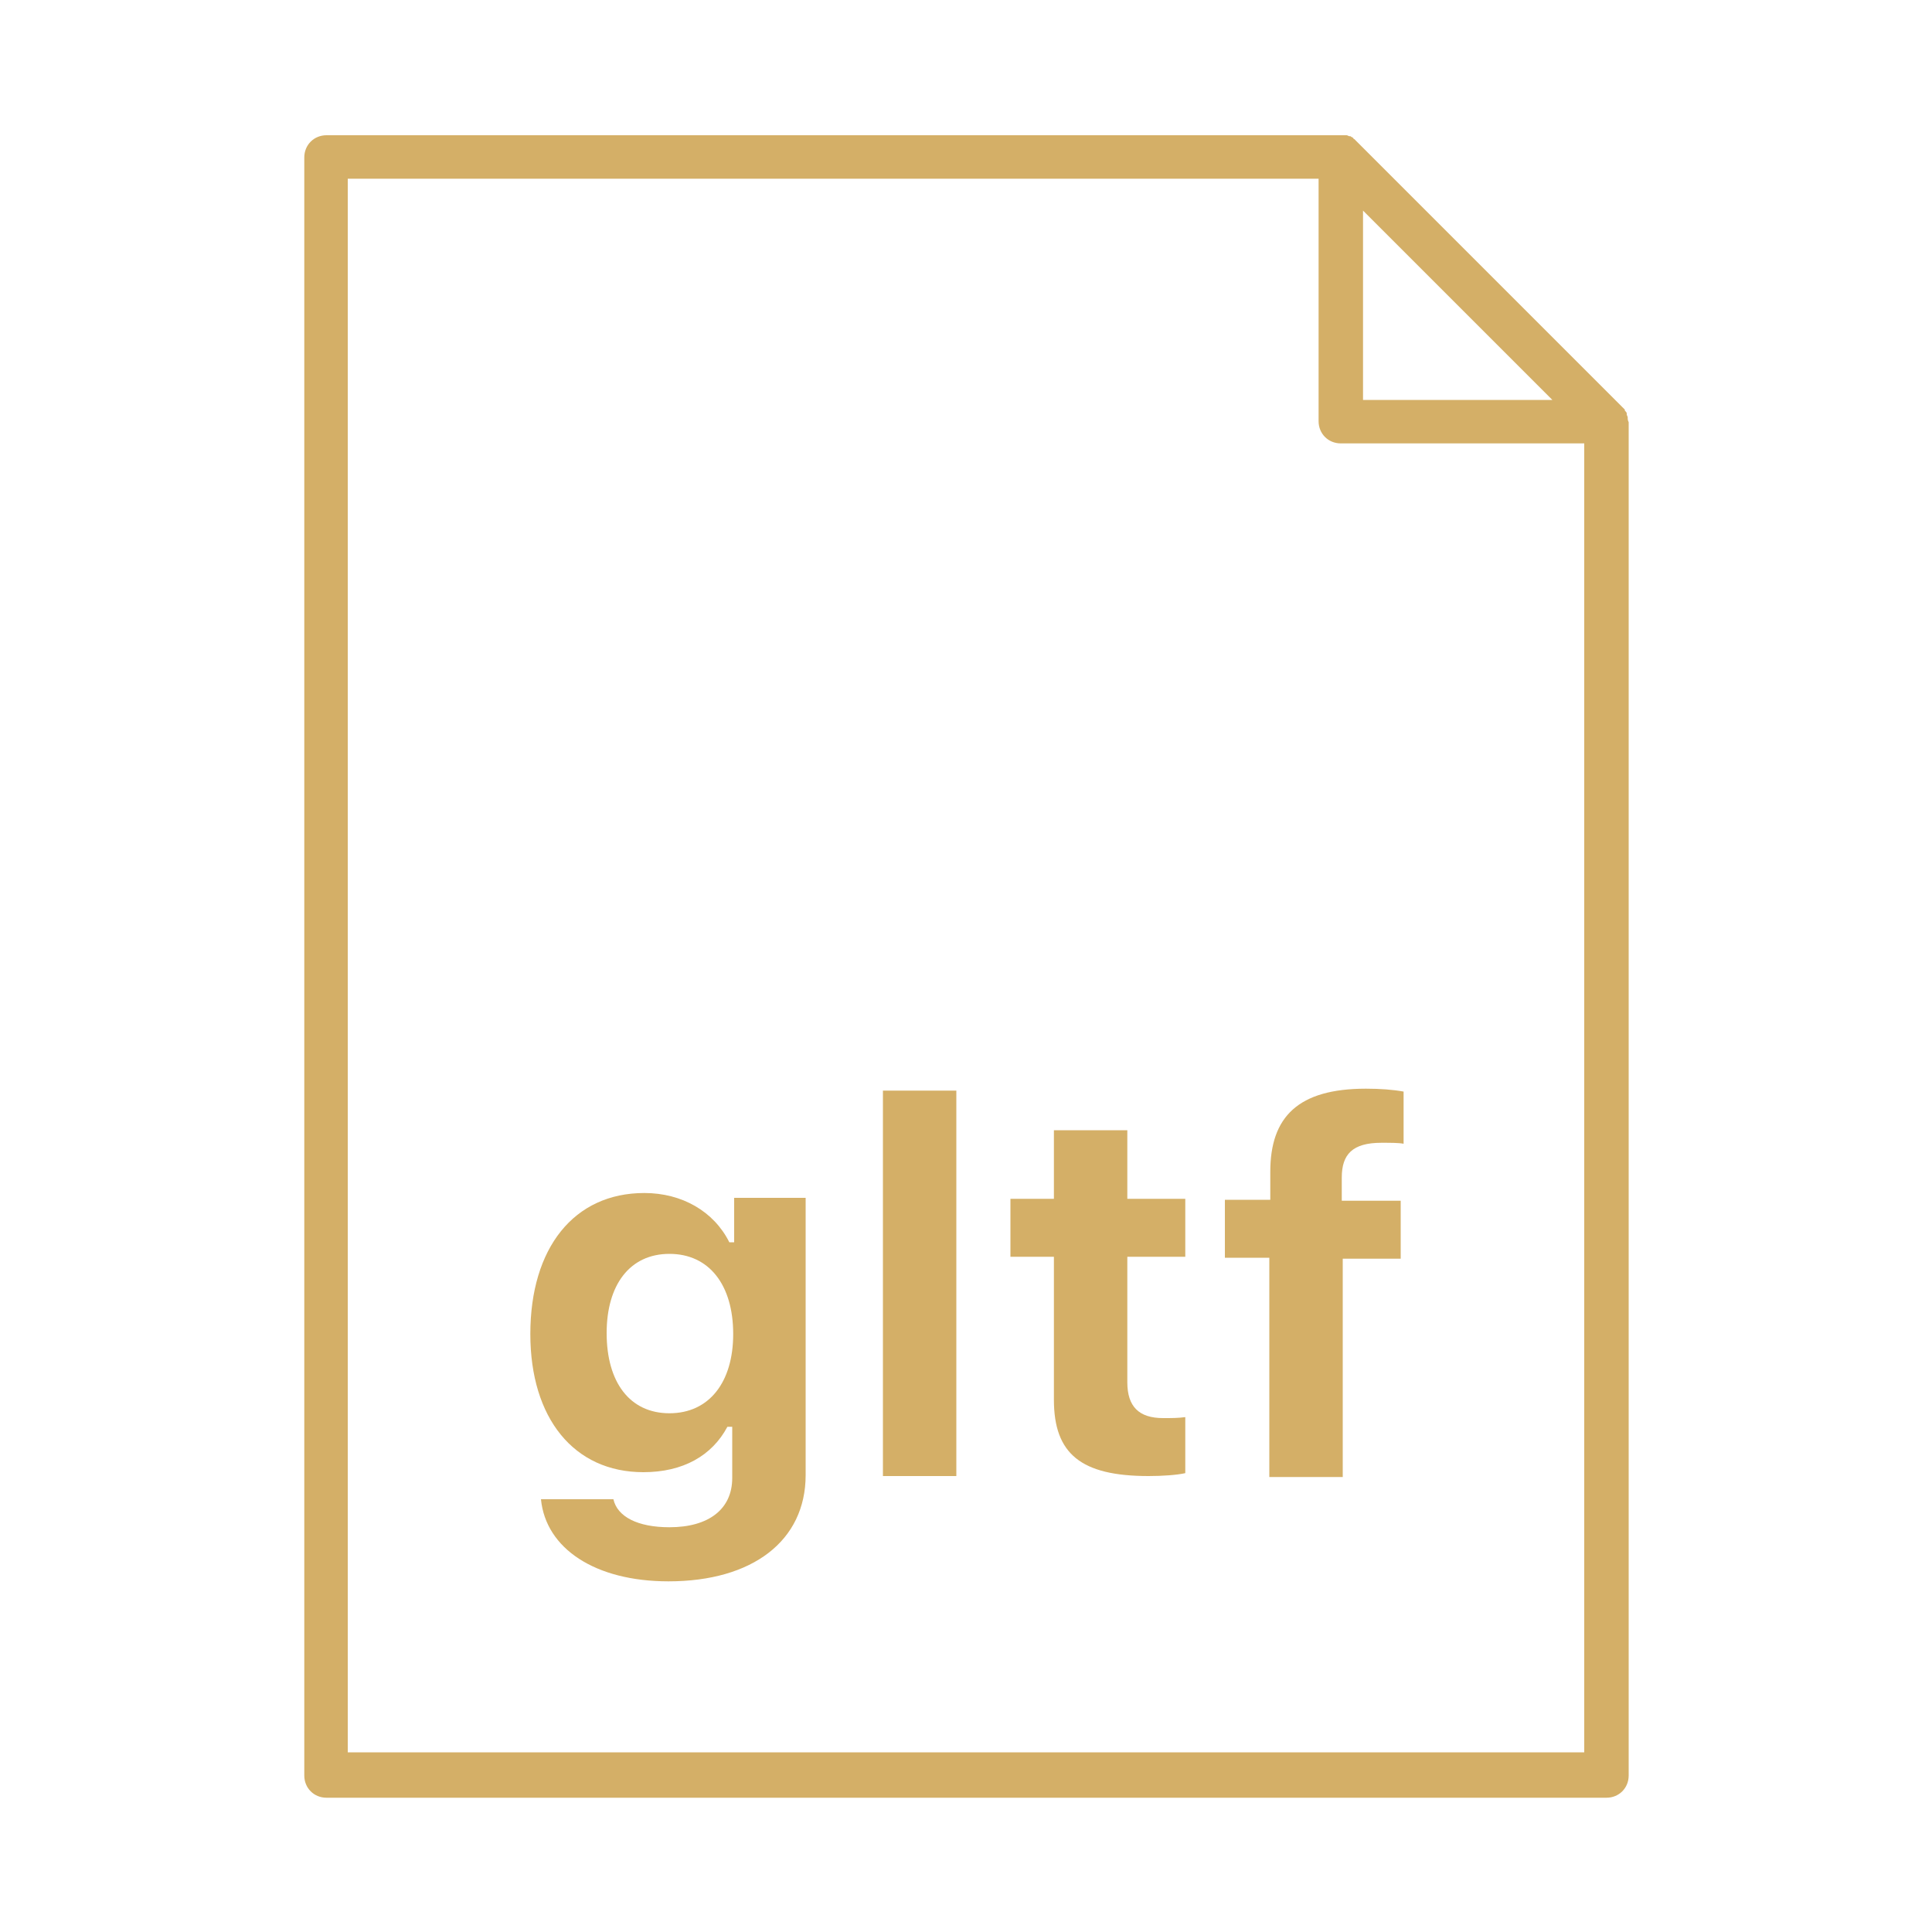
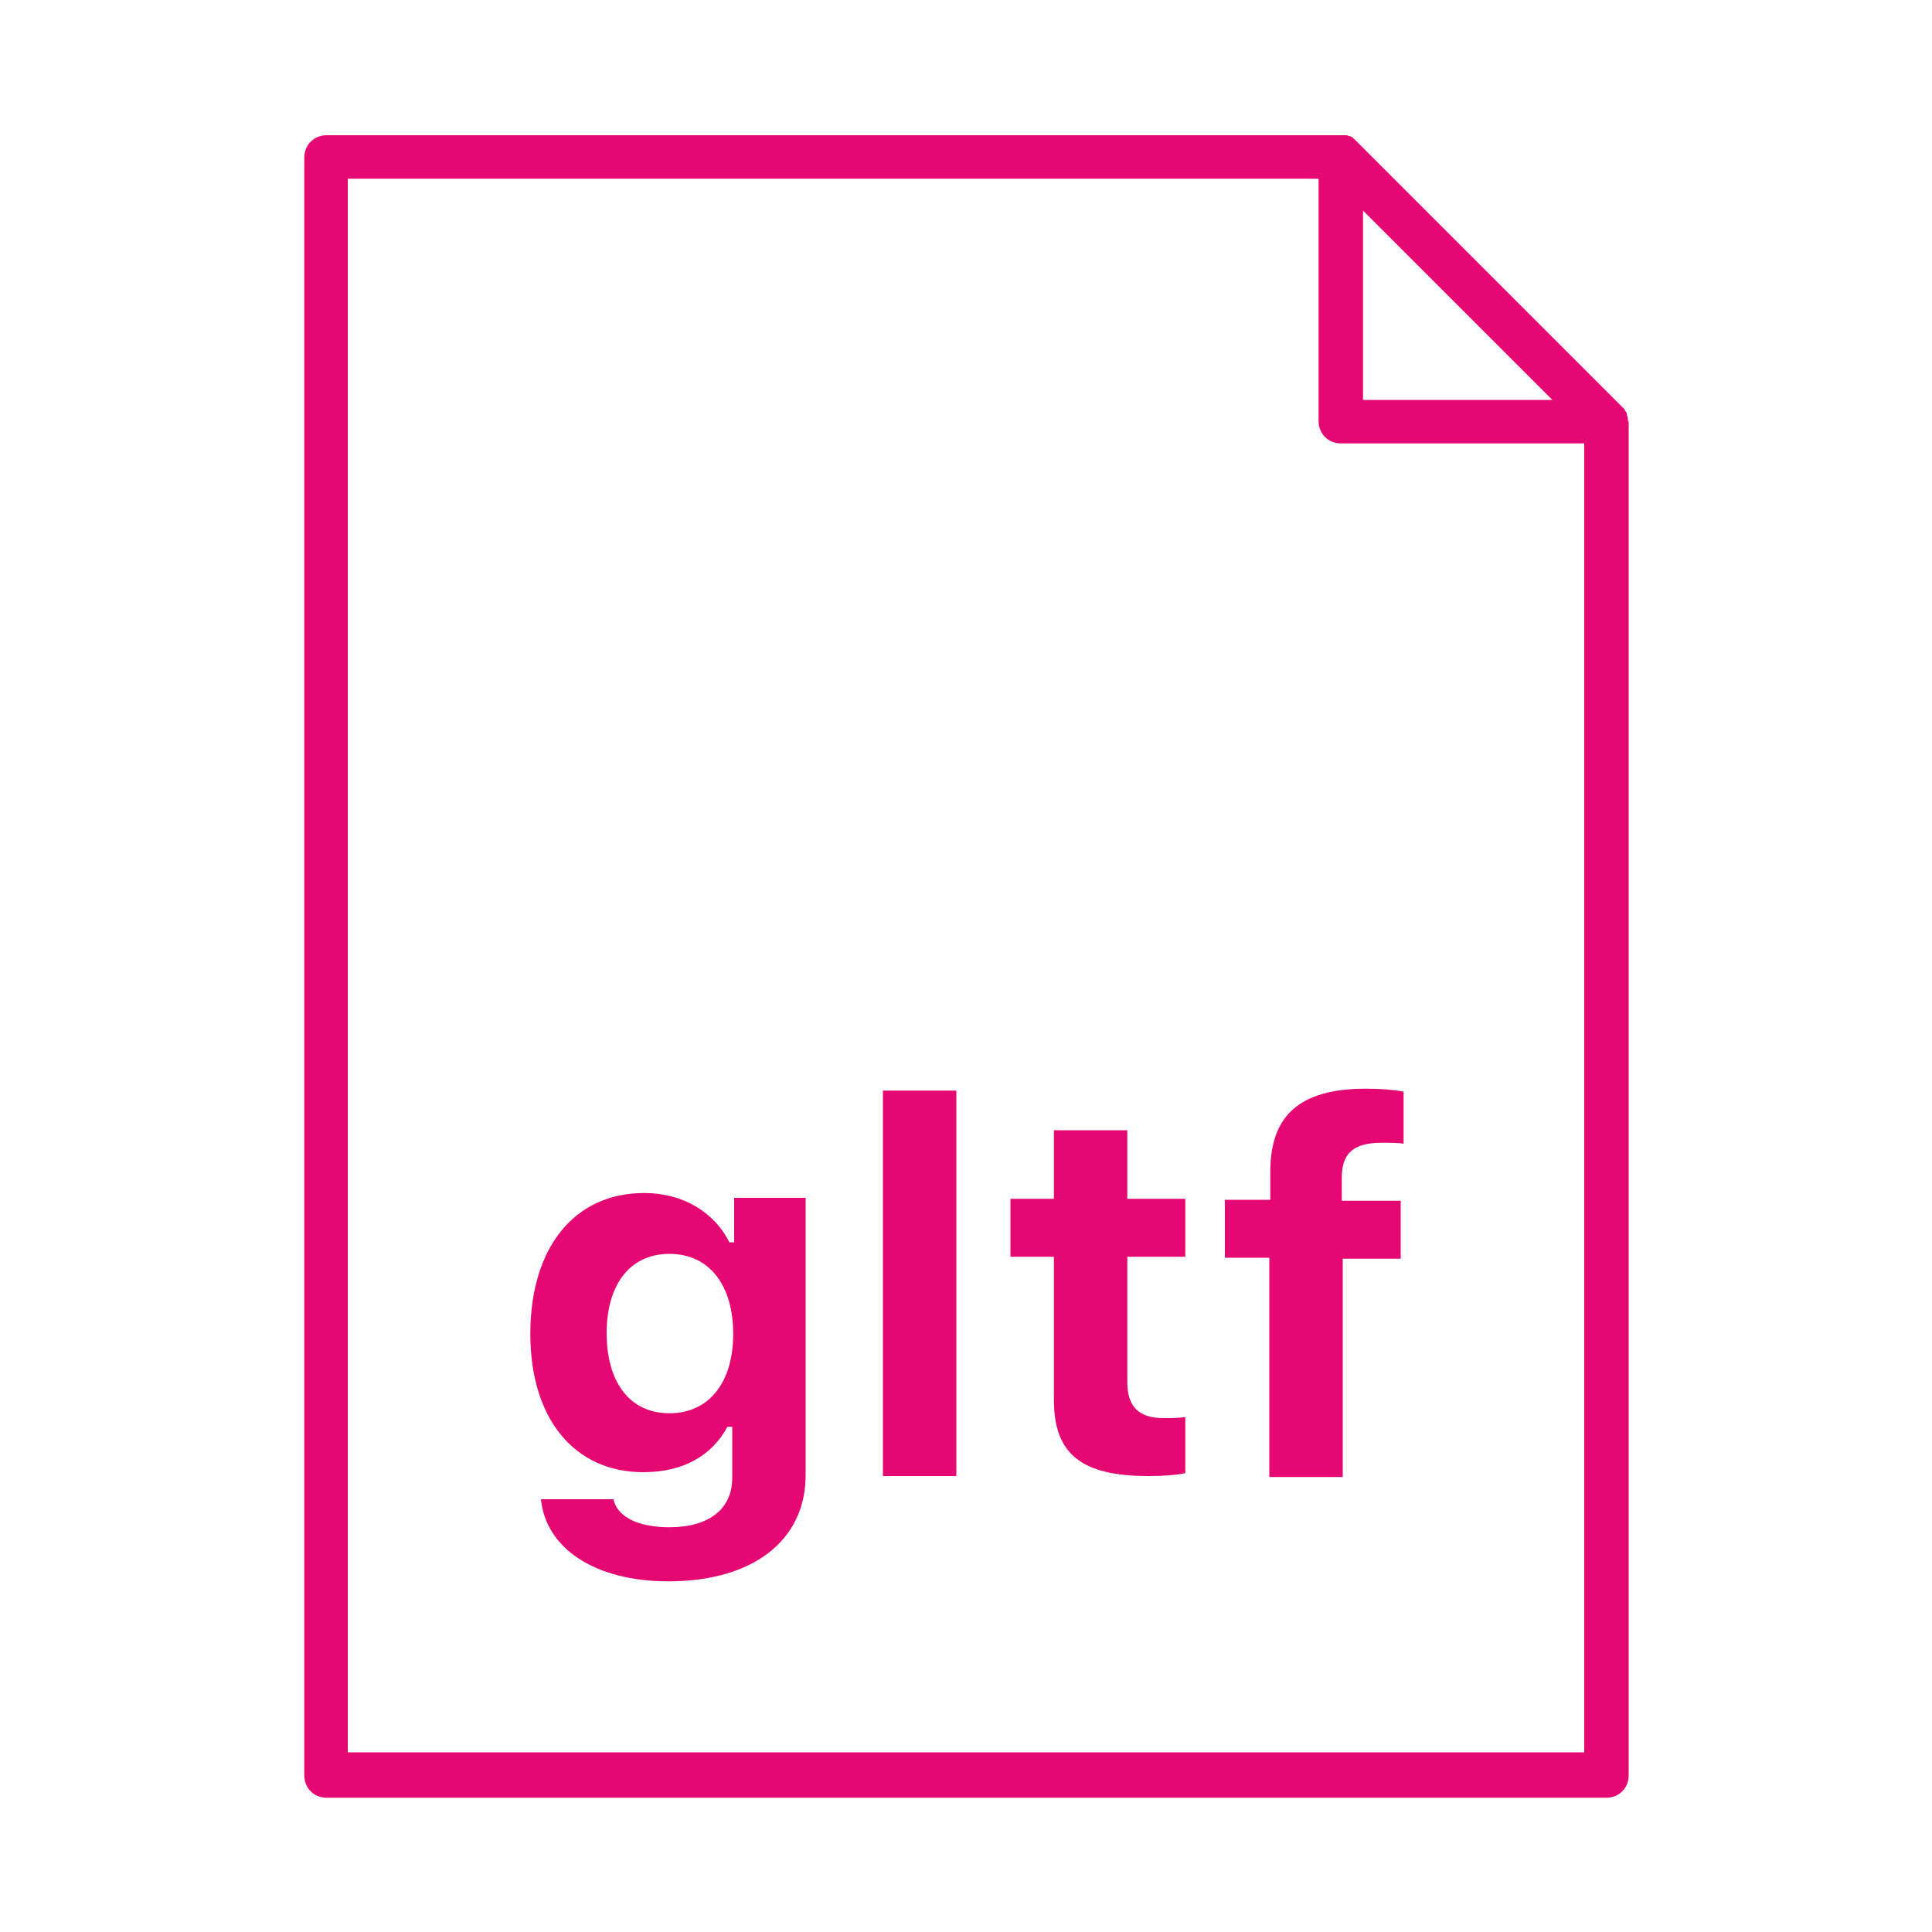
- <svg xmlns="http://www.w3.org/2000/svg" version="1.1" baseProfile="tiny" id="Layer_1" x="0px" y="0px" viewBox="0 0 200 200" xml:space="preserve">
+ <svg xmlns="http://www.w3.org/2000/svg" version="1.1" id="Layer_1" x="0px" y="0px" viewBox="0 0 200 200" style="enable-background:new 0 0 200 200;" xml:space="preserve">
+   <style type="text/css">
+ 	.st0{fill:#E50872;}
+ </style>
  <g>
-     <path fill="#D4AF67" d="M168.5,43.2c0-0.1-0.1-0.2-0.1-0.3c0,0,0-0.1,0-0.1c0-0.1-0.1-0.2-0.2-0.3c0,0,0-0.1,0-0.1   c-0.1-0.1-0.2-0.2-0.3-0.3l-27.4-27.4c-0.1-0.1-0.2-0.2-0.3-0.3c0,0-0.1,0-0.1-0.1c-0.1-0.1-0.2-0.1-0.3-0.2c0,0-0.1,0-0.1,0   c-0.1,0-0.2-0.1-0.3-0.1c-0.1,0-0.3,0-0.5,0H33.8c-1.3,0-2.3,1-2.3,2.3v167.5c0,1.3,1,2.3,2.3,2.3h132.5c1.3,0,2.3-1,2.3-2.3V43.7   C168.5,43.5,168.5,43.4,168.5,43.2z M141.1,21.8l19.6,19.6h-19.6V21.8z M36,181.5V18.5h100.5v25.1c0,1.3,1,2.3,2.3,2.3H164v135.5   H36z" />
+     <path class="st0" d="M168.5,43.2c0-0.1-0.1-0.2-0.1-0.3v-0.1c0-0.1-0.1-0.2-0.2-0.3v-0.1c-0.1-0.1-0.2-0.2-0.3-0.3l-27.4-27.4   c-0.1-0.1-0.2-0.2-0.3-0.3c0,0-0.1,0-0.1-0.1c-0.1-0.1-0.2-0.1-0.3-0.2h-0.1c-0.1,0-0.2-0.1-0.3-0.1s-0.3,0-0.5,0H33.8   c-1.3,0-2.3,1-2.3,2.3v167.5c0,1.3,1,2.3,2.3,2.3h132.5c1.3,0,2.3-1,2.3-2.3V43.7C168.5,43.5,168.5,43.4,168.5,43.2z M141.1,21.8   l19.6,19.6h-19.6V21.8z M36,181.5v-163h100.5v25.1c0,1.3,1,2.3,2.3,2.3H164v135.5H36V181.5z" />
  </g>
  <g>
-     <path fill="#D4AF67" d="M56,155.2h7.5c0.4,1.8,2.5,2.9,5.8,2.9c4.1,0,6.5-1.9,6.5-5.1v-5.3h-0.5c-1.6,3-4.6,4.7-8.7,4.7   c-7.2,0-11.7-5.6-11.7-14.3c0-8.9,4.5-14.6,11.8-14.6c3.9,0,7.2,1.9,8.8,5.1h0.5v-4.6h7.4v28.7c0,6.8-5.5,11-14.2,11   C61.6,163.7,56.5,160.3,56,155.2z M75.9,138.1c0-5.1-2.5-8.3-6.6-8.3c-4.1,0-6.5,3.2-6.5,8.2c0,5.1,2.4,8.3,6.5,8.3   S75.9,143.1,75.9,138.1z" />
-     <path fill="#D4AF67" d="M91.4,112.9H99v39.9h-7.6V112.9z" />
-     <path fill="#D4AF67" d="M116.7,117v7.1h6v6h-6v13c0,2.5,1.2,3.7,3.7,3.7c1,0,1.5,0,2.3-0.1v5.8c-0.9,0.2-2.4,0.3-3.8,0.3   c-7,0-9.8-2.3-9.8-7.9v-14.8h-4.5v-6h4.5V117H116.7z" />
-     <path fill="#D4AF67" d="M131.5,130.2h-4.7v-6h4.7v-2.9c0-5.7,2.9-8.6,9.9-8.6c1.5,0,2.8,0.1,3.9,0.3v5.4c-0.5-0.1-1.3-0.1-2.3-0.1   c-3,0-4.1,1.2-4.1,3.6v2.4h6.1v6h-6v22.6h-7.6V130.2z" />
+     <path class="st0" d="M56,155.2h7.5c0.4,1.8,2.5,2.9,5.8,2.9c4.1,0,6.5-1.9,6.5-5.1v-5.3h-0.5c-1.6,3-4.6,4.7-8.7,4.7   c-7.2,0-11.7-5.6-11.7-14.3c0-8.9,4.5-14.6,11.8-14.6c3.9,0,7.2,1.9,8.8,5.1H76V124h7.4v28.7c0,6.8-5.5,11-14.2,11   C61.6,163.7,56.5,160.3,56,155.2z M75.9,138.1c0-5.1-2.5-8.3-6.6-8.3s-6.5,3.2-6.5,8.2c0,5.1,2.4,8.3,6.5,8.3   S75.9,143.1,75.9,138.1z" />
+     <path class="st0" d="M91.4,112.9H99v39.9h-7.6V112.9z" />
+     <path class="st0" d="M116.7,117v7.1h6v6h-6v13c0,2.5,1.2,3.7,3.7,3.7c1,0,1.5,0,2.3-0.1v5.8c-0.9,0.2-2.4,0.3-3.8,0.3   c-7,0-9.8-2.3-9.8-7.9v-14.8h-4.5v-6h4.5V117H116.7z" />
+     <path class="st0" d="M131.5,130.2h-4.7v-6h4.7v-2.9c0-5.7,2.9-8.6,9.9-8.6c1.5,0,2.8,0.1,3.9,0.3v5.4c-0.5-0.1-1.3-0.1-2.3-0.1   c-3,0-4.1,1.2-4.1,3.6v2.4h6.1v6h-6v22.6h-7.6v-22.7H131.5z" />
  </g>
</svg>
